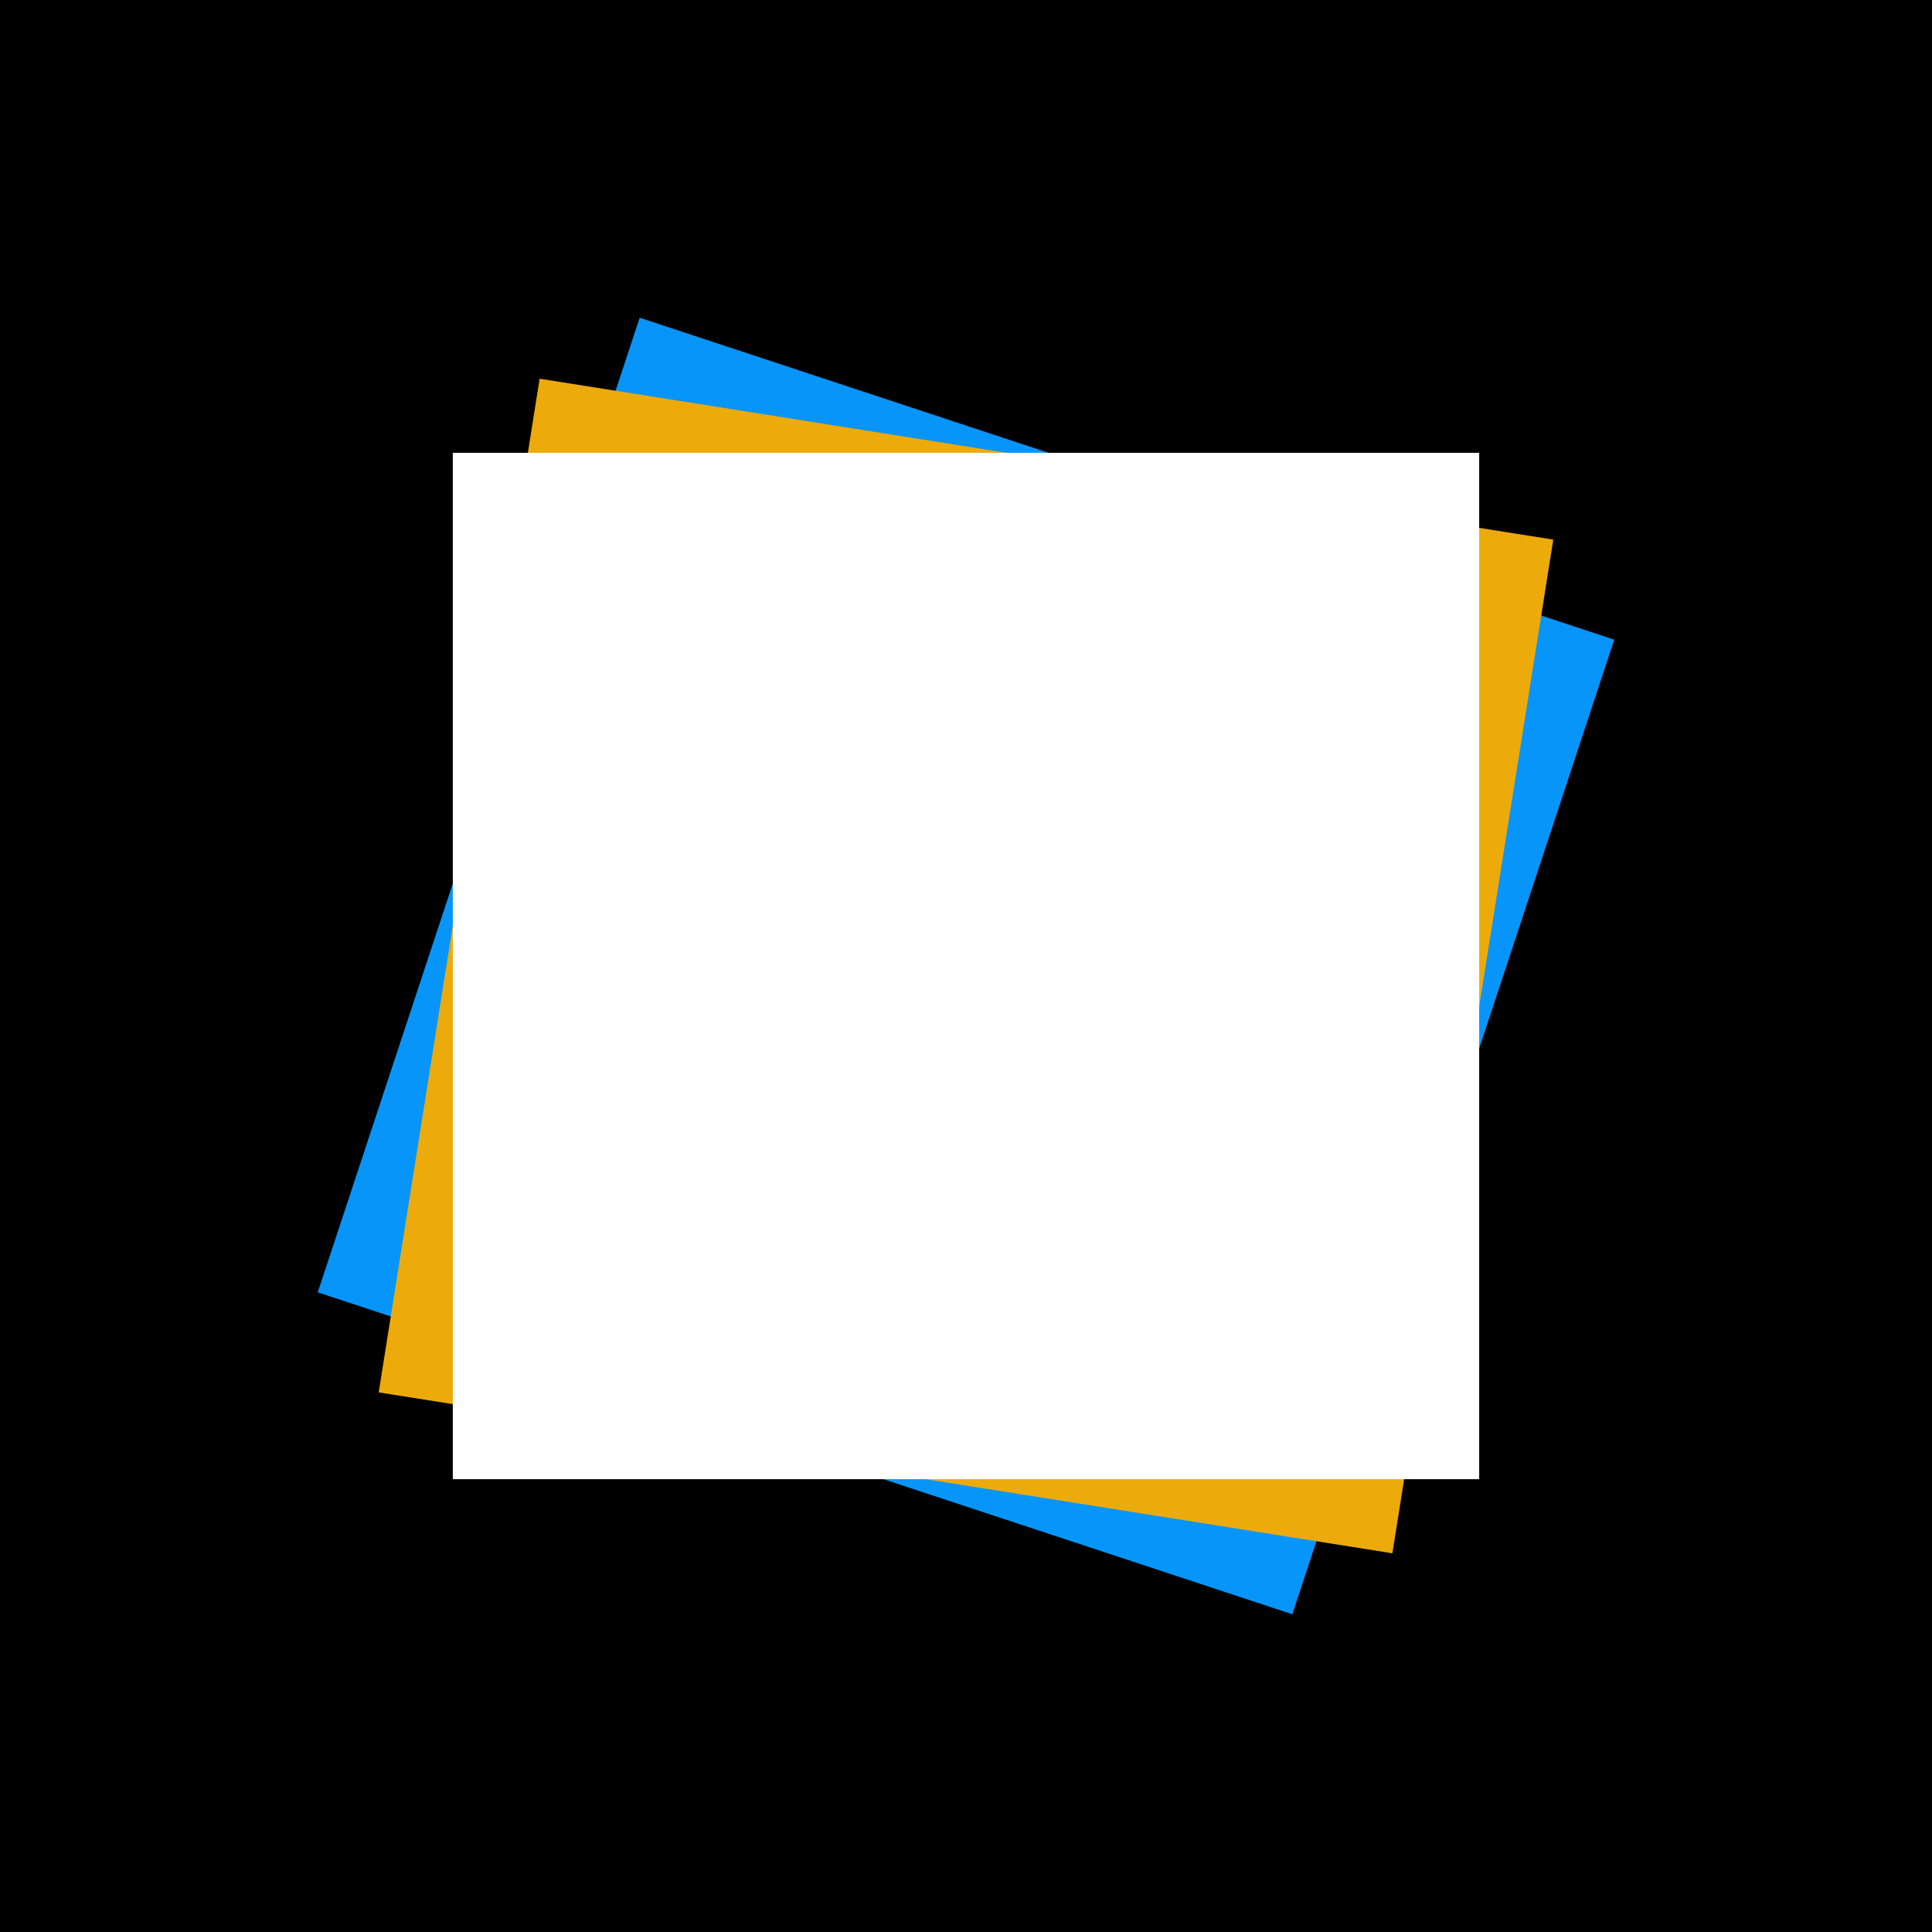
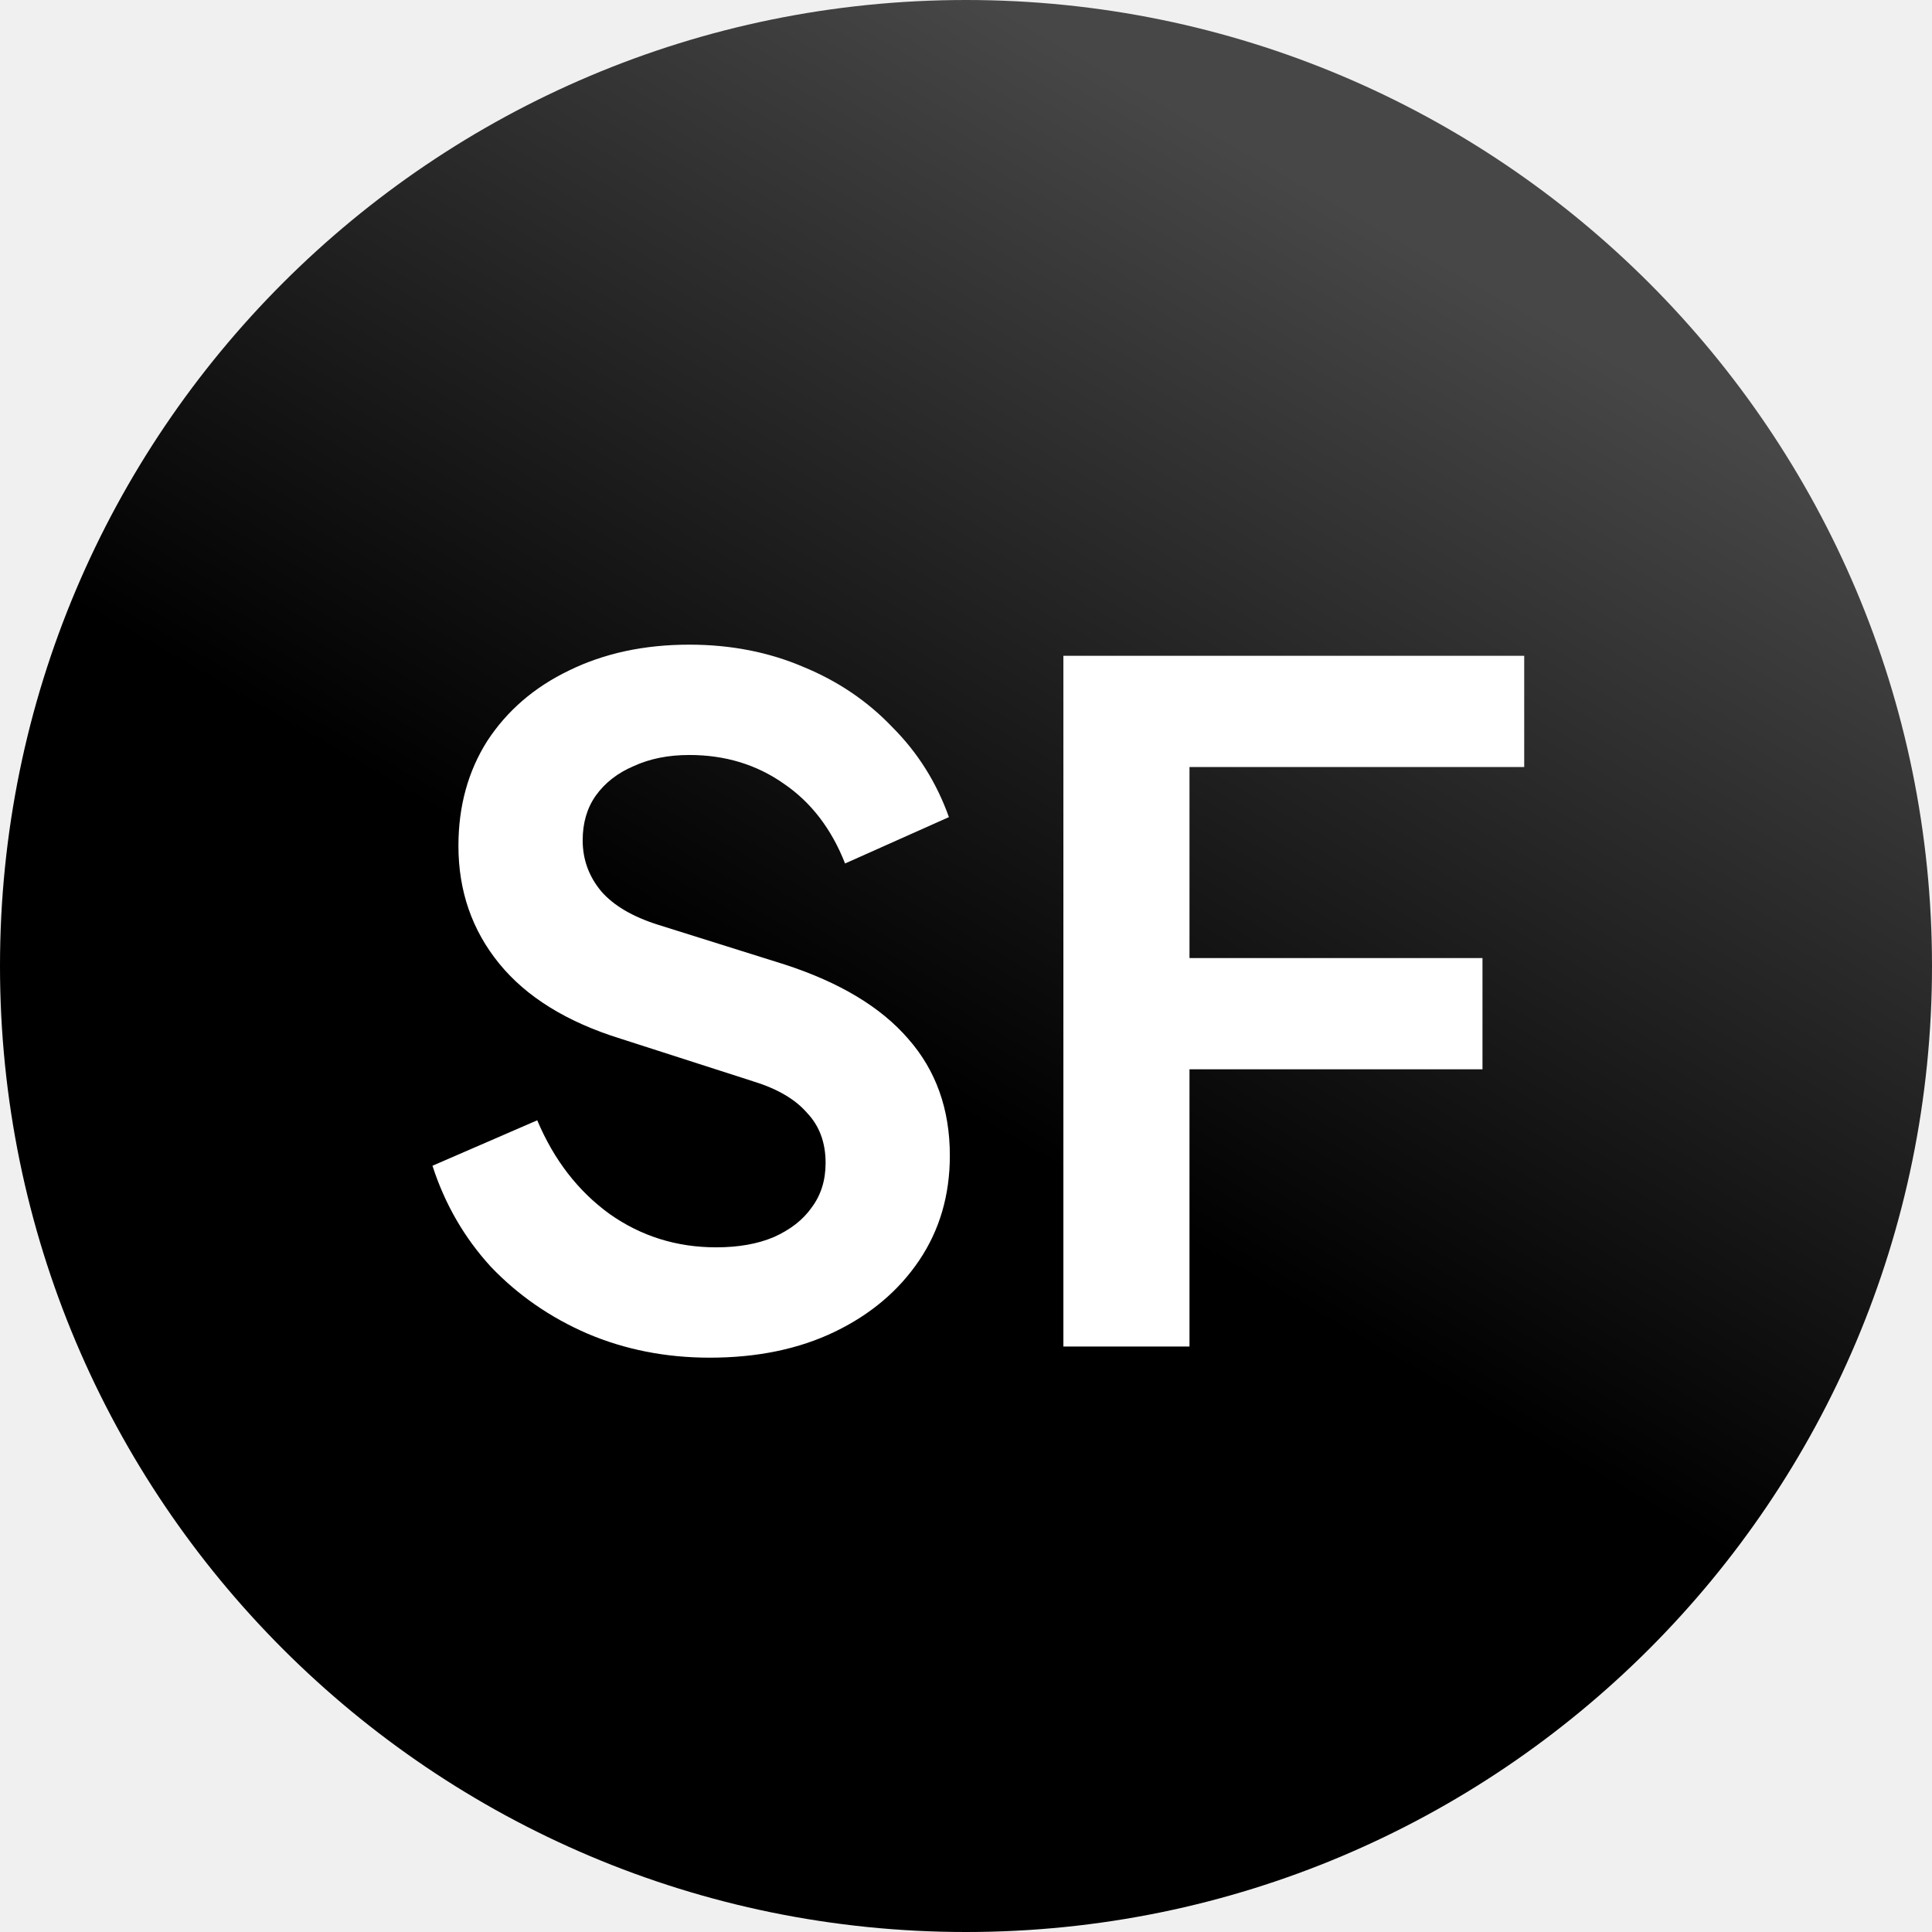
- <svg xmlns="http://www.w3.org/2000/svg" viewBox="0 0 64 64">
-   <rect width="64" height="64" fill="#000" />
-   <g transform="translate(32 32)">
-     <rect x="-17" y="-17" width="34" height="34" transform="rotate(18.28)" fill="#0895fa" />
-     <rect x="-17" y="-17" width="34" height="34" transform="rotate(9.02)" fill="#edaa0b" />
-     <rect x="-17" y="-17" width="34" height="34" fill="#fff" />
+ <svg xmlns="http://www.w3.org/2000/svg" viewBox="0 0 429 429" fill="none">
+   <g>
+     <circle cx="214.5" cy="214.5" r="214.5" fill="url(#g)" />
+     <path d="M157.589 301.471C147.844 301.471 138.785 299.686 130.412 296.118C122.177 292.549 115.039 287.608 109 281.294C103.098 274.843 98.775 267.363 96.029 258.853L119.294 248.764C123 257.549 128.353 264.48 135.353 269.559C142.353 274.5 150.246 276.97 159.03 276.97C163.971 276.97 168.226 276.216 171.795 274.706C175.501 273.059 178.314 270.863 180.236 268.117C182.295 265.372 183.324 262.078 183.324 258.235C183.324 253.706 181.952 250 179.207 247.117C176.599 244.098 172.618 241.764 167.265 240.117L137.824 230.647C125.883 226.941 116.892 221.382 110.853 213.97C104.814 206.558 101.794 197.842 101.794 187.823C101.794 179.038 103.922 171.283 108.177 164.558C112.569 157.832 118.608 152.617 126.294 148.911C134.118 145.068 143.04 143.146 153.059 143.146C162.255 143.146 170.697 144.793 178.383 148.087C186.069 151.244 192.658 155.705 198.148 161.47C203.775 167.097 207.962 173.754 210.707 181.44L187.648 191.735C184.628 184.048 180.099 178.146 174.059 174.028C168.02 169.774 161.02 167.646 153.059 167.646C148.393 167.646 144.275 168.47 140.706 170.117C137.138 171.627 134.324 173.823 132.265 176.705C130.343 179.45 129.383 182.744 129.383 186.587C129.383 190.842 130.755 194.617 133.5 197.911C136.245 201.068 140.432 203.539 146.059 205.323L174.265 214.176C186.481 218.156 195.609 223.647 201.648 230.647C207.824 237.647 210.913 246.294 210.913 256.588C210.913 265.372 208.648 273.127 204.118 279.853C199.589 286.578 193.344 291.863 185.383 295.706C177.422 299.549 168.157 301.471 157.589 301.471ZM236.125 299V145.617H338.45V170.323H264.126V212.735H329.185V237.441H264.126V299H236.125Z" fill="white" />
  </g>
+   <defs>
+     <linearGradient id="g" x1="215" y1="429" x2="401.5" y2="104" gradientUnits="userSpaceOnUse">
+       <stop offset="0.418" />
+       <stop offset="1" stop-color="#484747" />
+     </linearGradient>
+   </defs>
</svg>
